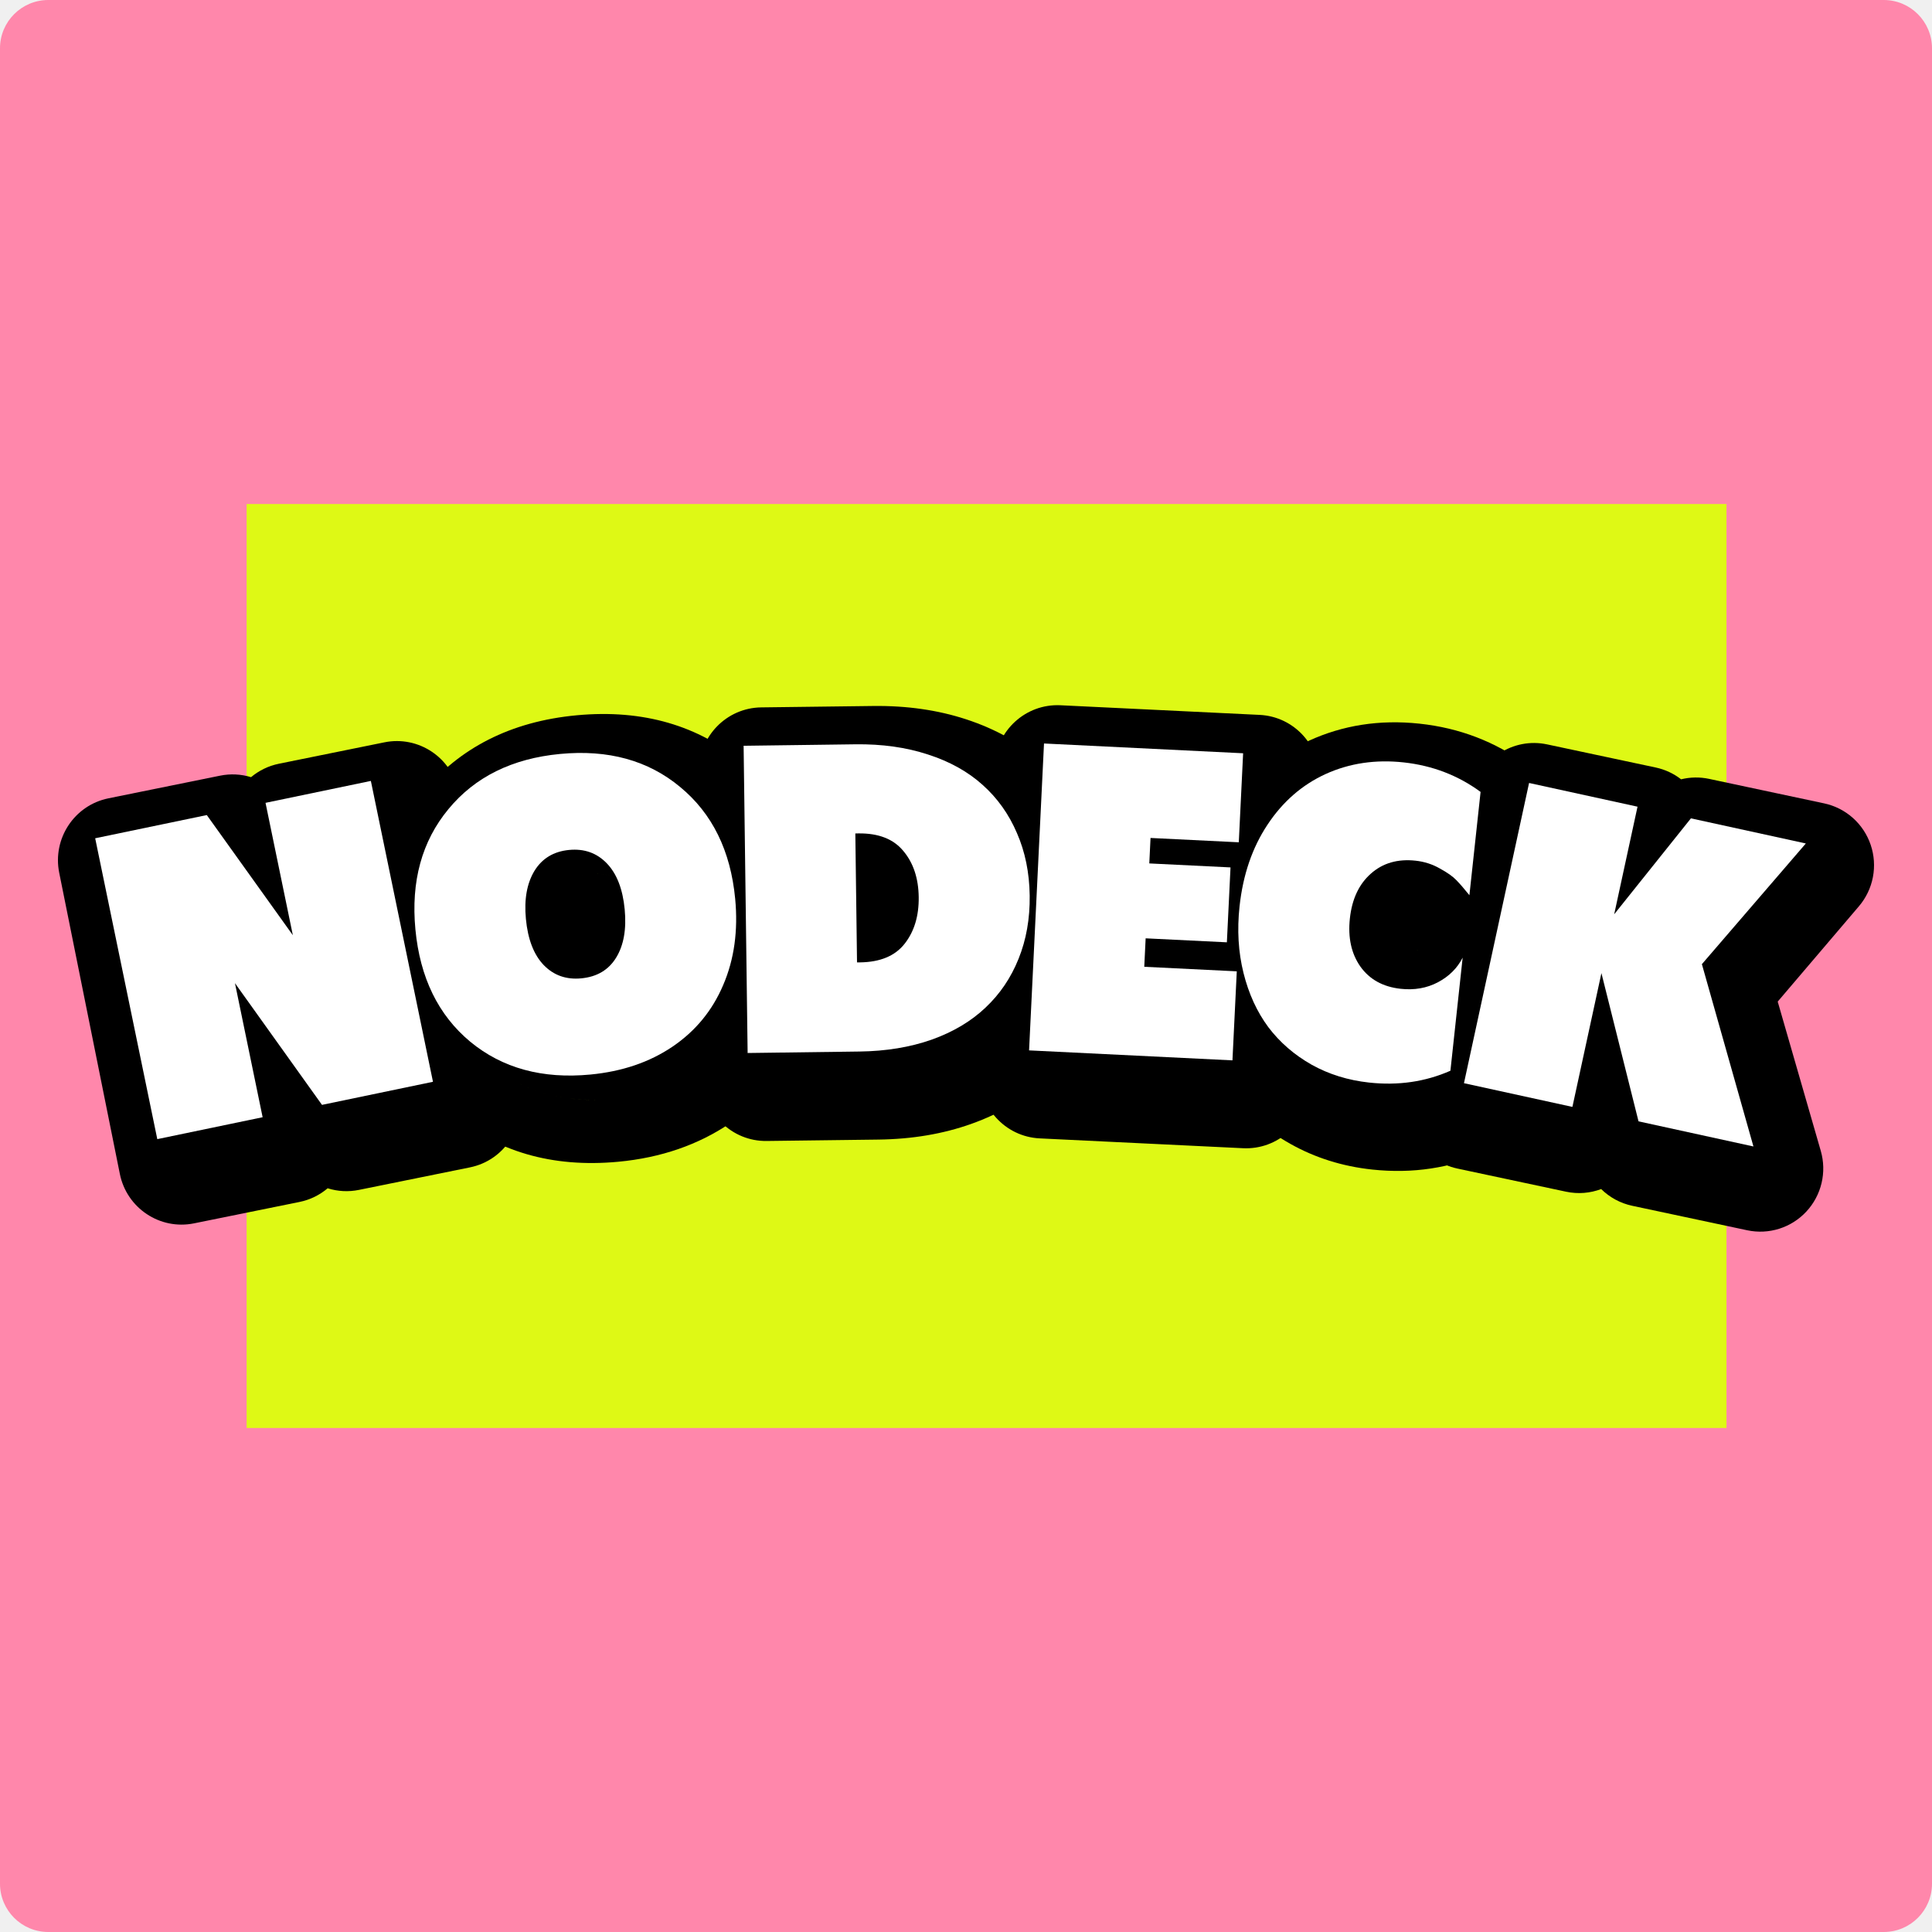
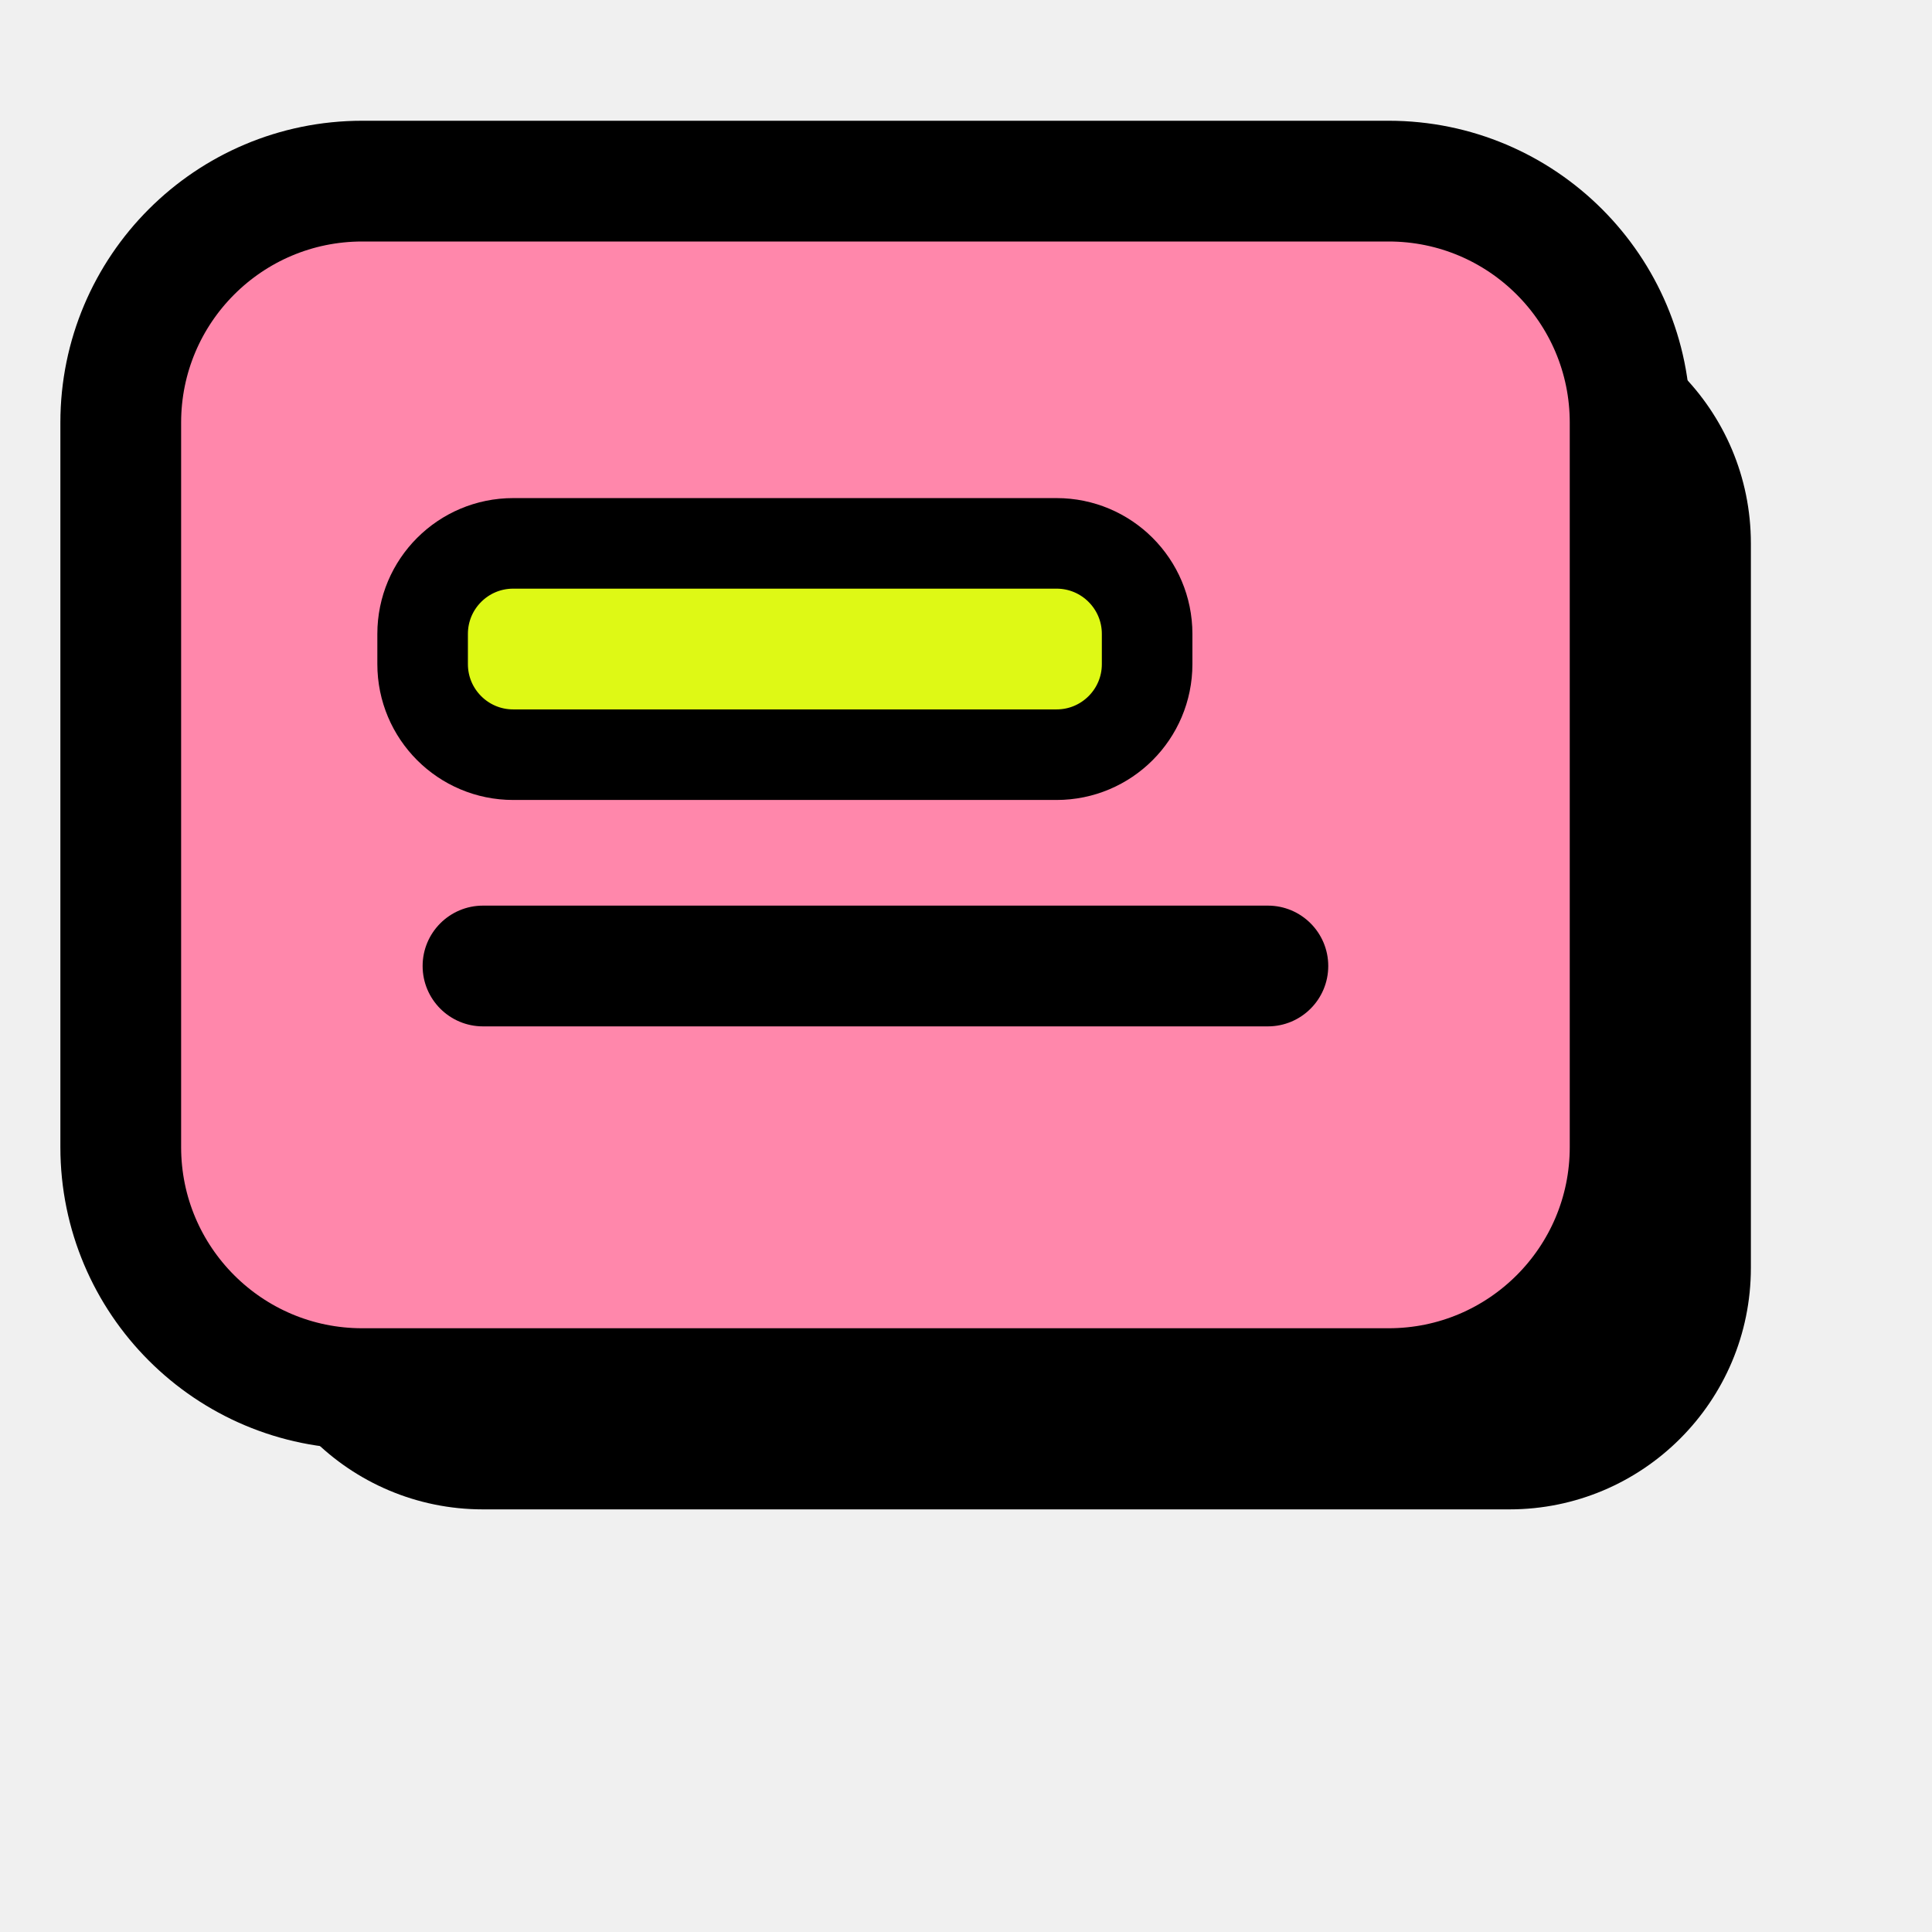
- <svg xmlns="http://www.w3.org/2000/svg" width="512" height="512" viewBox="0 0 512 512" fill="none">
-   <g clip-path="url(#clip0_93_251)">
-     <rect y="21.76" width="512" height="469.76" fill="#DEF915" />
-     <path d="M499.2 0C506.269 0 512 5.731 512 12.8V499.2C512 506.269 506.269 512 499.2 512H12.8C5.731 512 0 506.269 0 499.2V12.8C9.89606e-05 5.731 5.731 1.34551e-05 12.8 0H499.2ZM65.362 133.565V378.435H457.533V133.565H65.362Z" fill="#FF87AB" />
-     <path d="M101.87 196.726C110.9 194.894 119.7 200.758 121.525 209.823L137.594 289.634C139.419 298.699 133.578 307.533 124.548 309.365L95.107 315.338C92.356 315.897 89.508 315.75 86.829 314.908C84.753 316.674 82.217 317.953 79.361 318.532L51.417 324.202C42.387 326.034 33.587 320.17 31.762 311.105L15.693 231.294C13.868 222.229 19.709 213.395 28.739 211.563L58.347 205.557C61.066 205.004 63.879 205.141 66.532 205.957C68.594 204.224 71.104 202.968 73.926 202.395L101.87 196.726ZM76.056 302.119L48.113 307.788L32.044 227.977V227.977L48.113 307.788L76.056 302.119L76.056 302.119ZM91.802 298.924L91.803 298.924L121.243 292.951L121.243 292.951L91.802 298.924Z" fill="black" />
-     <path d="M152.848 189.556C170.545 187.902 185.16 192.354 196.909 202.139C208.669 211.931 215.715 225.494 217.355 243.17C218.42 254.65 216.827 264.974 212.867 274.184C208.656 283.975 202.146 291.838 193.334 297.772C185.056 303.348 175.251 306.81 163.828 307.878C146.175 309.529 131.578 305.079 119.823 295.29C108.069 285.501 101.017 271.922 99.373 254.202C97.732 236.521 102.173 221.879 111.958 210.068C121.734 198.268 135.251 191.202 152.848 189.556ZM150.971 291.112C152.609 291.31 154.256 291.423 155.906 291.453C156.093 291.457 156.281 291.459 156.47 291.46C157.035 291.465 157.606 291.461 158.18 291.447C155.689 291.506 153.286 291.394 150.971 291.112ZM161.686 291.257C161.884 291.239 162.082 291.221 162.281 291.204L161.686 291.257ZM132.914 284.279C133.191 284.475 133.471 284.668 133.752 284.856C134.594 285.419 135.458 285.949 136.342 286.443C138.693 287.756 141.178 288.812 143.795 289.61C144.122 289.709 144.451 289.805 144.783 289.897C146.467 290.361 148.179 290.72 149.908 290.97L149.382 290.89C143.257 289.92 137.767 287.716 132.914 284.279ZM184.04 283.866C184.135 283.802 184.23 283.737 184.324 283.673L184.04 283.866ZM186.517 282.055C186.604 281.984 186.692 281.914 186.78 281.844L186.517 282.055ZM126.768 278.884C127.571 279.754 128.417 280.59 129.307 281.391L128.928 281.045C128.056 280.239 127.221 279.393 126.427 278.51L126.768 278.884ZM188.93 279.968C188.564 280.313 188.191 280.651 187.811 280.981L188.063 280.76C188.356 280.5 188.645 280.236 188.93 279.968ZM125.115 276.968C125.433 277.362 125.758 277.75 126.091 278.131L125.761 277.747C125.433 277.362 125.113 276.971 124.801 276.573L125.115 276.968ZM192.292 276.336C191.984 276.718 191.668 277.094 191.345 277.464L191.562 277.214C191.706 277.046 191.848 276.877 191.989 276.708C192.091 276.584 192.192 276.461 192.292 276.336ZM118.673 265.317C119.862 268.667 121.407 271.739 123.308 274.531C123.403 274.67 123.499 274.809 123.596 274.948C123.886 275.362 124.185 275.77 124.492 276.172L124.188 275.768C121.879 272.654 120.041 269.17 118.673 265.317V265.317ZM196.91 268.963C196.838 269.115 196.765 269.267 196.69 269.418L196.84 269.111C196.863 269.062 196.887 269.013 196.91 268.963ZM160.128 265.685C160.057 265.692 159.986 265.7 159.914 265.706C159.986 265.7 160.058 265.692 160.128 265.685ZM162.19 265.324C162.116 265.342 162.042 265.36 161.968 265.378L162.145 265.335L162.19 265.324ZM163.175 265.036L163.134 265.05C163.203 265.027 163.272 265.003 163.341 264.979L163.175 265.036ZM117.848 262.751C117.898 262.926 117.95 263.1 118.002 263.273C118.158 263.789 118.323 264.302 118.497 264.812L118.327 264.303C118.158 263.789 117.998 263.271 117.848 262.751V262.751ZM164.915 264.29L164.89 264.303C164.948 264.273 165.006 264.241 165.063 264.21L164.915 264.29ZM116.104 253.839C116.191 254.617 116.294 255.393 116.412 256.167C116.529 256.933 116.66 257.687 116.805 258.429C116.509 256.909 116.275 255.378 116.104 253.839V253.839ZM170.246 258.108C170.222 258.165 170.198 258.222 170.174 258.279L170.246 258.108ZM115.732 247.971C115.737 248.355 115.745 248.738 115.758 249.122C115.797 250.279 115.871 251.455 115.982 252.649C115.836 251.094 115.753 249.533 115.732 247.971V247.971ZM171.582 249.38C171.588 249.536 171.592 249.691 171.595 249.845C171.589 249.533 171.578 249.221 171.562 248.909L171.582 249.38ZM115.737 246.275C115.73 246.65 115.727 247.025 115.728 247.4L115.73 246.832C115.731 246.646 115.734 246.461 115.737 246.275ZM171.22 245.502C171.292 245.976 171.355 246.462 171.408 246.96L171.352 246.467C171.313 246.145 171.269 245.823 171.22 245.502ZM115.796 244.617C115.777 244.98 115.762 245.343 115.751 245.706L115.771 245.148C115.779 244.97 115.787 244.793 115.796 244.617ZM116.103 241.143C116.073 241.383 116.044 241.622 116.018 241.862L116.08 241.325L116.103 241.143ZM169.677 239.8C169.863 240.242 170.033 240.69 170.187 241.143L170.119 240.946C169.984 240.559 169.836 240.177 169.677 239.8ZM116.481 238.688C116.515 238.515 116.548 238.343 116.579 238.17L116.481 238.688ZM168.72 237.881C168.914 238.213 169.096 238.553 169.266 238.899L169.266 238.898C169.069 238.496 168.855 238.102 168.624 237.718L168.72 237.881ZM162.577 232.398C163.553 232.781 164.468 233.301 165.322 233.96C165.367 233.995 165.412 234.03 165.457 234.065C165.866 234.391 166.255 234.741 166.621 235.115C166.663 235.157 166.704 235.199 166.746 235.243C167.376 235.903 167.939 236.625 168.426 237.398H168.427C167.939 236.625 167.376 235.903 166.746 235.242C165.507 233.95 164.118 233.002 162.577 232.398ZM150.561 233.899C150.472 233.965 150.383 234.033 150.296 234.102L150.428 234C150.472 233.965 150.517 233.932 150.561 233.899ZM162.111 232.227C161.22 231.924 160.282 231.732 159.294 231.65C159.817 231.693 160.326 231.768 160.821 231.873C161.258 231.965 161.688 232.083 162.111 232.227ZM154.219 232.132C154.162 232.148 154.106 232.165 154.049 232.181C154.162 232.148 154.276 232.116 154.391 232.085L154.219 232.132ZM156.376 231.711C156.439 231.704 156.502 231.697 156.566 231.69L156.376 231.711ZM158.05 231.604C158.289 231.602 158.528 231.606 158.767 231.616L158.59 231.61C158.41 231.604 158.23 231.602 158.05 231.604ZM120.037 228.004C120.002 228.072 119.969 228.141 119.935 228.21C120.044 227.99 120.155 227.771 120.268 227.554L120.037 228.004ZM122.333 224.065C122.429 223.925 122.524 223.784 122.618 223.643L122.333 224.065ZM141.806 208.928L141.676 208.975C141.886 208.899 142.096 208.824 142.308 208.751L141.806 208.928ZM145.406 207.806C145.279 207.841 145.152 207.875 145.025 207.91C145.327 207.827 145.631 207.746 145.937 207.667L145.406 207.806ZM151.473 206.575C151.665 206.549 151.857 206.523 152.049 206.495L151.473 206.575ZM157.348 206.025L157.32 206.027C157.523 206.018 157.727 206.01 157.93 206.003L157.348 206.025Z" fill="black" />
-     <path d="M231.375 187.094C240.399 186.981 248.584 188.194 255.949 190.597C264.093 193.254 270.88 197.156 276.412 202.122C282.11 207.238 286.551 213.418 289.692 220.69C292.686 227.621 294.309 235.303 294.415 243.768C294.518 252.233 293.086 259.954 290.266 266.957C287.307 274.306 283.021 280.594 277.451 285.851C272.045 290.954 265.357 295.025 257.281 297.885C249.978 300.471 241.826 301.888 232.802 302.001L203.165 302.372C193.952 302.487 186.391 295.084 186.276 285.837L185.265 204.418C185.151 195.171 192.526 187.58 201.738 187.465L231.375 187.094ZM238.184 260.889C237.983 260.948 237.778 261.003 237.57 261.055C237.218 261.143 236.863 261.22 236.506 261.285C236.36 261.312 236.214 261.337 236.066 261.361C235.611 261.433 235.154 261.491 234.695 261.533C236.024 261.41 237.254 261.176 238.385 260.83L238.184 260.889ZM238.78 260.703C238.714 260.724 238.649 260.745 238.583 260.767L238.78 260.703ZM240.976 259.748C241.033 259.716 241.089 259.685 241.146 259.653C241.033 259.717 240.919 259.779 240.805 259.84L240.976 259.748ZM243.164 258.211C243.022 258.337 242.877 258.46 242.729 258.578V258.579C242.877 258.46 243.022 258.337 243.164 258.211ZM245.281 255.753C245.101 256.019 244.913 256.279 244.718 256.533C244.679 256.584 244.64 256.635 244.6 256.685C244.402 256.936 244.195 257.179 243.978 257.414C243.849 257.554 243.716 257.69 243.58 257.823C243.944 257.467 244.285 257.086 244.6 256.685C244.838 256.383 245.065 256.072 245.281 255.753ZM246.173 254.268C246.143 254.325 246.113 254.382 246.082 254.438C246.144 254.325 246.204 254.211 246.263 254.097L246.173 254.268ZM247.998 248.77C247.907 249.317 247.792 249.859 247.655 250.396L247.705 250.197C247.836 249.656 247.946 249.111 248.033 248.561C248.022 248.631 248.01 248.701 247.998 248.77ZM247.928 240.137C247.992 240.485 248.048 240.839 248.097 241.198L248.035 240.77C248.003 240.558 247.967 240.347 247.928 240.137ZM277.482 239.51C277.519 239.874 277.552 240.24 277.581 240.607C277.566 240.424 277.551 240.24 277.534 240.057C277.518 239.875 277.5 239.692 277.482 239.51V239.51ZM261.356 211.553C261.463 211.625 261.57 211.697 261.676 211.77C261.43 211.602 261.182 211.436 260.932 211.274L261.356 211.553Z" fill="black" />
-     <path d="M263.577 202.82C264.021 193.582 271.84 186.455 281.042 186.9L333.814 189.453C343.014 189.898 350.115 197.747 349.673 206.985L348.538 230.579C348.405 233.354 347.607 235.938 346.306 238.184L345.494 255.062C347.314 257.961 348.2 261.354 348.03 264.776L346.898 288.37C346.453 297.608 338.635 304.735 329.432 304.29L275.532 301.683C266.33 301.238 259.229 293.388 259.673 284.15L263.577 202.82Z" fill="black" />
-     <path d="M346.879 196.298C355.803 192.217 365.556 190.642 376.166 191.776C386.789 192.909 396.259 196.562 404.611 202.659C406.98 204.39 408.853 206.716 410.042 209.404C411.231 212.092 411.694 215.047 411.384 217.972L408.484 245.356C408.178 248.259 407.12 251.03 405.415 253.394C406.586 256.065 407.04 258.998 406.73 261.9L403.552 291.882C403.242 294.81 402.168 297.605 400.438 299.984C398.709 302.362 396.385 304.241 393.701 305.43C384.432 309.538 374.42 311.093 363.646 309.943C355.725 309.097 348.53 306.812 342.035 303.177C335.368 299.447 329.841 294.625 325.415 288.753C321.092 283.016 317.872 276.261 315.901 268.421C314.052 261.069 313.515 253.232 314.399 244.904C315.589 233.651 319.02 223.962 324.436 215.749C330.266 206.906 337.779 200.459 346.879 196.298ZM353.793 211.537C347.518 214.407 342.369 218.892 338.346 224.991C334.326 231.09 331.871 238.318 330.987 246.675C330.325 252.923 330.686 258.806 332.074 264.321C330.686 258.806 330.325 252.924 330.987 246.675C331.871 238.319 334.326 231.09 338.346 224.991C342.369 218.892 347.518 214.407 353.793 211.537ZM390.009 260.388C388.611 263.047 386.481 265.136 383.62 266.656C386.573 265.087 388.747 262.912 390.142 260.13L390.009 260.388ZM375.499 251.775C375.552 251.781 375.602 251.809 375.652 251.832L375.666 251.808C375.611 251.792 375.555 251.781 375.499 251.775ZM388.474 239.623C389.414 240.599 390.554 241.92 391.894 243.585V243.585C390.554 241.919 389.414 240.599 388.474 239.623Z" fill="black" />
-     <path d="M390.212 210.174C392.122 201.127 400.98 195.349 409.991 197.268L438.764 203.394C441.305 203.935 443.585 205.029 445.509 206.524C447.942 205.926 450.479 205.887 452.929 206.41L483.418 212.902C486.248 213.504 488.873 214.835 491.036 216.763C493.199 218.692 494.825 221.152 495.754 223.902C496.684 226.651 496.885 229.596 496.339 232.448C495.793 235.299 494.517 237.959 492.637 240.166L471.11 265.434L482.525 304.996C483.327 307.774 483.399 310.714 482.732 313.529C482.066 316.343 480.684 318.937 478.722 321.056C476.759 323.175 474.283 324.747 471.535 325.62C468.787 326.493 465.861 326.636 463.041 326.036L432.553 319.544C429.446 318.883 426.592 317.345 424.326 315.112C421.451 316.196 418.24 316.497 415.012 315.81L386.239 309.683C377.225 307.764 371.47 298.874 373.38 289.827L390.212 210.174Z" fill="black" />
-     <path d="M77.609 247.845L70.367 212.761L98.282 206.954L114.742 286.685L85.331 292.803L62.266 260.547L69.6 296.075L41.685 301.882L25.225 222.151L54.803 215.999L77.609 247.845Z" fill="white" />
-     <path d="M156.465 284.765C143.74 285.983 133.123 283.082 124.615 276.062C116.141 269.001 111.298 259.083 110.086 246.308C108.877 233.571 111.789 222.95 118.823 214.443C125.853 205.9 135.712 201.021 148.401 199.807C161.164 198.586 171.783 201.506 180.257 208.567C188.764 215.587 193.623 225.465 194.832 238.202C195.633 246.643 194.575 254.255 191.658 261.036C188.779 267.814 184.295 273.262 178.209 277.381C172.122 281.499 164.874 283.961 156.465 284.765ZM154.046 259.272C158.213 258.874 161.296 257.039 163.296 253.767C165.296 250.496 166.048 246.241 165.551 241.003C165.039 235.614 163.46 231.544 160.812 228.794C158.165 226.043 154.832 224.86 150.815 225.244C146.724 225.635 143.661 227.487 141.627 230.8C139.63 234.109 138.877 238.345 139.367 243.508C139.882 248.934 141.463 253.023 144.111 255.774C146.755 258.487 150.066 259.653 154.046 259.272Z" fill="white" />
-     <path d="M197.066 197.638L226.703 197.248C233.754 197.155 240.158 198.055 245.915 199.948C251.672 201.803 256.497 204.484 260.389 207.991C264.32 211.498 267.354 215.755 269.494 220.762C271.671 225.73 272.799 231.262 272.879 237.356C272.958 243.45 271.975 249.028 269.93 254.09C267.921 259.113 264.998 263.43 261.161 267.039C257.361 270.648 252.609 273.474 246.903 275.518C241.197 277.523 234.818 278.573 227.767 278.666L198.13 279.056L197.066 197.638ZM227.119 255.051L227.911 255.041C233.265 254.97 237.204 253.328 239.726 250.115C242.286 246.864 243.533 242.74 243.468 237.743C243.402 232.747 242.048 228.676 239.405 225.531C236.799 222.347 232.818 220.791 227.464 220.861L226.672 220.872L227.119 255.051Z" fill="white" />
-     <path d="M303.609 248.667L303.242 256.21L327.761 257.413L326.613 281.006L272.714 278.362L276.673 197.034L329.441 199.623L328.293 223.216L304.902 222.068L304.574 228.817L326.099 229.873L325.134 249.723L303.609 248.667Z" fill="white" />
-     <path d="M362.815 286.889C357.23 286.28 352.147 284.698 347.568 282.143C342.992 279.55 339.177 276.241 336.125 272.214C333.111 268.155 330.917 263.365 329.541 257.847C328.167 252.328 327.817 246.445 328.493 240.198C329.396 231.843 331.862 224.63 335.897 218.558C339.934 212.449 345.083 207.965 351.347 205.107C357.649 202.252 364.531 201.231 371.99 202.044C379.602 202.874 386.395 205.48 392.369 209.863L389.408 237.241C388.071 235.572 386.923 234.248 385.969 233.268C385.049 232.292 383.587 231.257 381.582 230.163C379.616 229.034 377.473 228.344 375.148 228.091C370.389 227.572 366.432 228.721 363.282 231.538C360.138 234.317 358.286 238.266 357.733 243.385C357.185 248.465 358.108 252.716 360.508 256.138C362.946 259.564 366.505 261.532 371.192 262.043C374.829 262.439 378.115 261.864 381.051 260.319C384.029 258.739 386.217 256.56 387.618 253.781L384.376 283.756C377.726 286.686 370.539 287.731 362.815 286.889Z" fill="white" />
-     <path d="M451.019 255.512L464.679 303.825L434.226 297.169L424.395 257.887L416.705 293.34L387.966 287.058L405.22 207.497L433.962 213.779L427.776 242.296L448.111 216.871L478.564 223.527L451.019 255.512Z" fill="white" />
-   </g>
-   <defs>
-     <clipPath id="clip0_93_251">
-       <rect width="512" height="512" fill="white" />
-     </clipPath>
-   </defs>
+ <svg xmlns="http://www.w3.org/2000/svg" viewBox="0 0 64 64">
+   <rect x="8" y="10" width="50" height="40" rx="8" fill="#000" />
+   <rect x="4" y="6" width="50" height="40" rx="8" fill="#FF87AB" stroke="#000" stroke-width="4" />
+   <rect x="14" y="18" width="24" height="7" rx="3" fill="#DEF915" stroke="#000" stroke-width="3" />
+   <rect x="14" y="30" width="30" height="4" rx="2" fill="#000" />
</svg>
